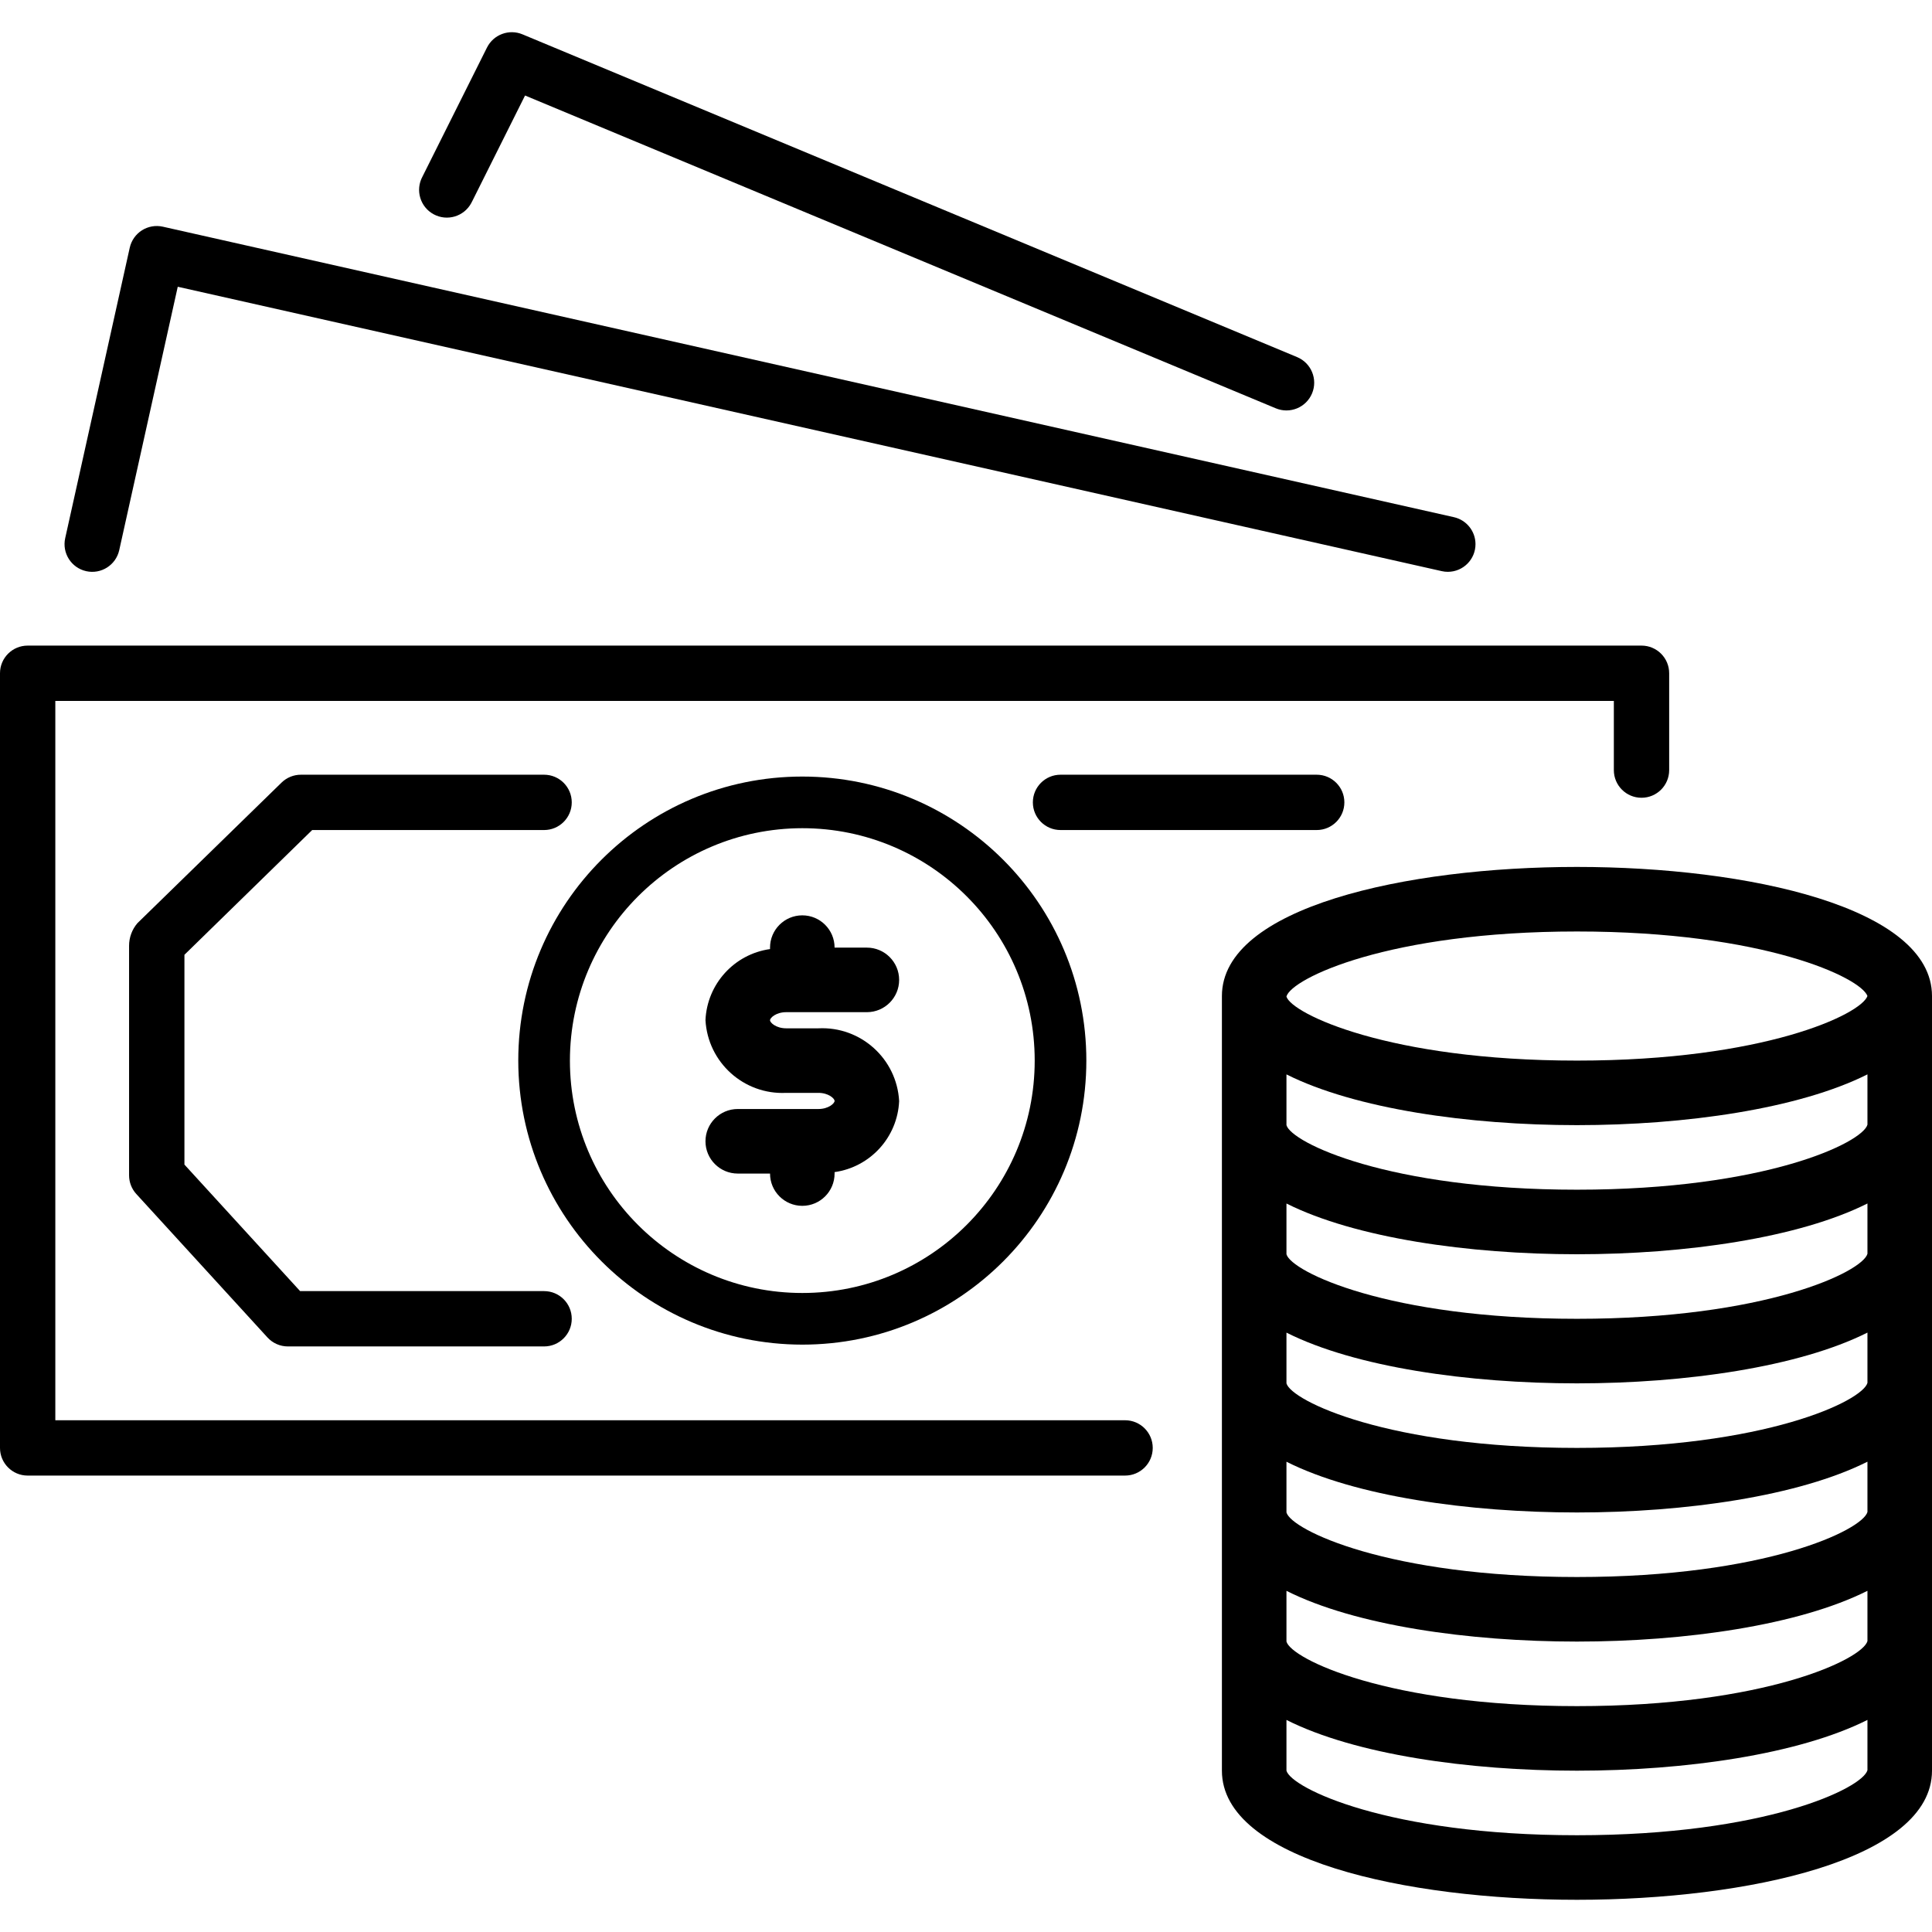
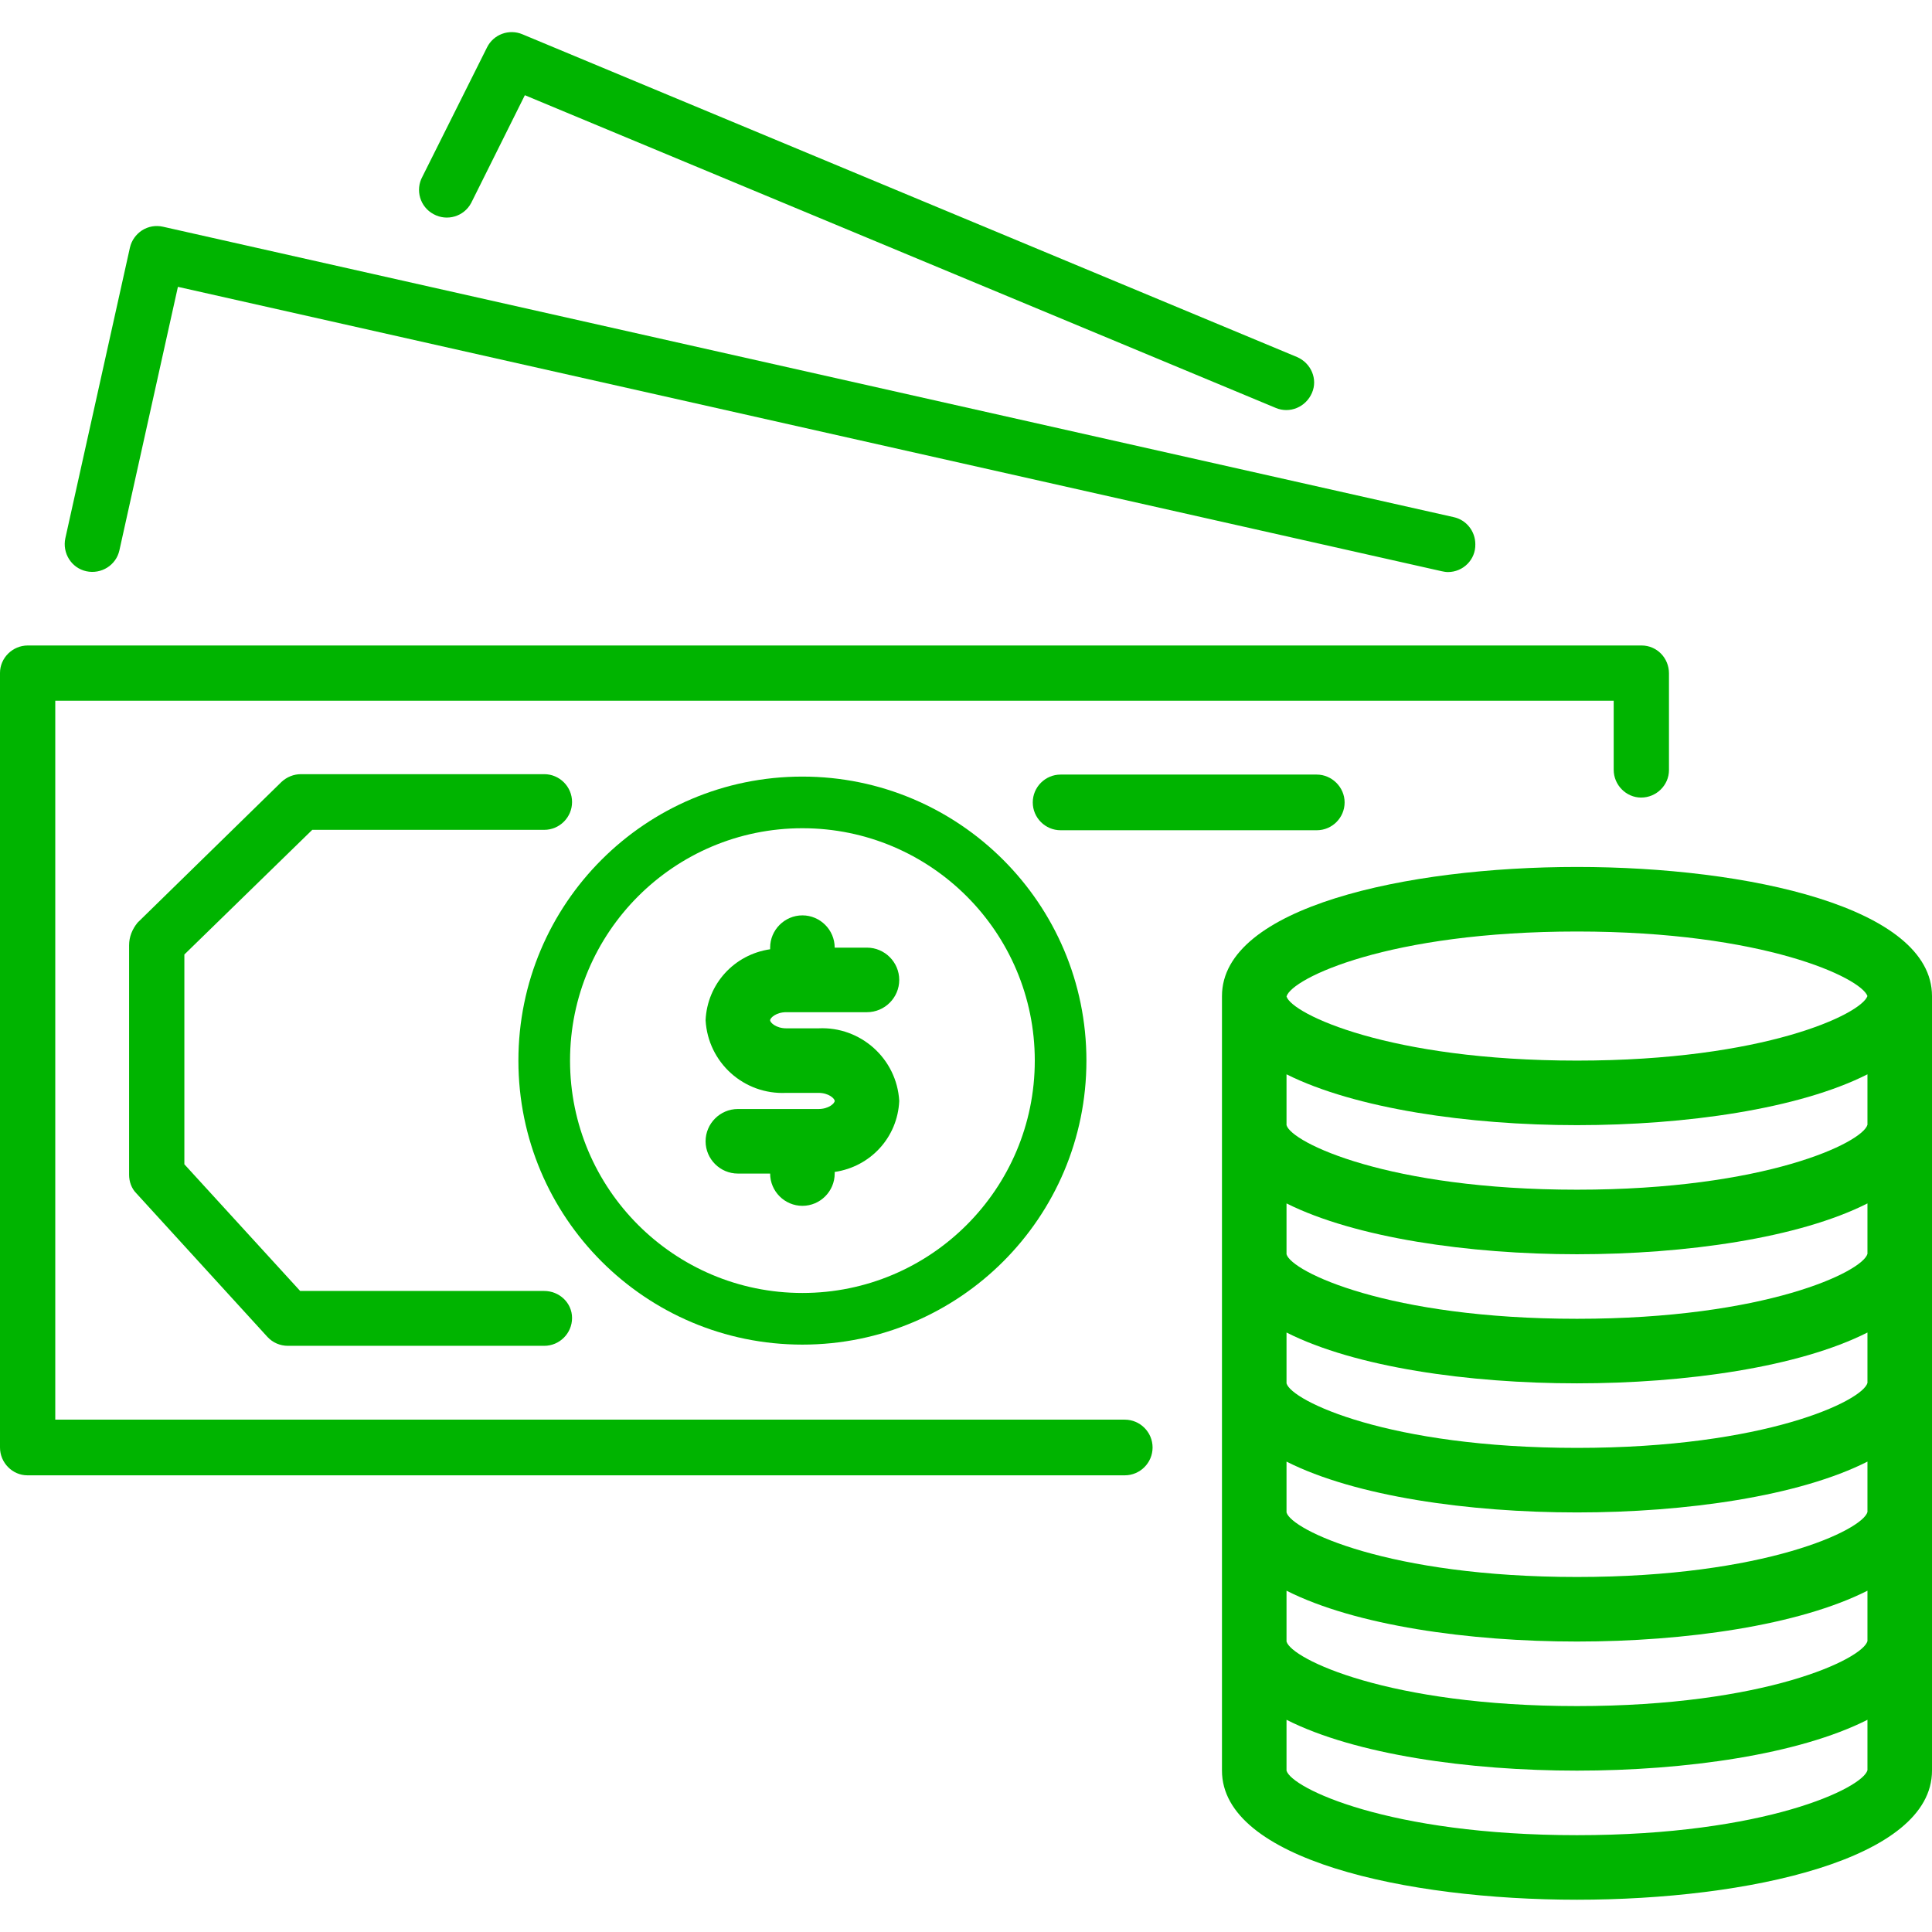
- <svg xmlns="http://www.w3.org/2000/svg" version="1.1" id="Capa_1" x="0px" y="0px" viewBox="0 0 478.856 478.856" style="enable-background:new 0 0 478.856 478.856;" xml:space="preserve">
+ <svg xmlns="http://www.w3.org/2000/svg" version="1.1" id="Capa_1" x="0px" y="0px" viewBox="0 0 478.9 478.9" style="enable-background:new 0 0 478.9 478.9;" xml:space="preserve">
+   <style type="text/css">
+ 	.st0{fill:#00B400;}
+ </style>
  <g>
    <g>
-       <path d="M406.872,160.017c-0.005,0-0.011,0-0.016,0h-400c-3.782-0.004-6.852,3.058-6.856,6.84c0,0.005,0,0.011,0,0.016v192    c-0.004,3.782,3.058,6.852,6.84,6.856c0.005,0,0.011,0,0.016,0h272c3.786,0,6.856-3.07,6.856-6.856    c0-3.786-3.07-6.856-6.856-6.856H13.712V173.729H400v17.144c-0.004,3.782,3.058,6.852,6.84,6.856c0.005,0,0.011,0,0.016,0    c3.782,0.004,6.852-3.058,6.856-6.84c0-0.005,0-0.011,0-0.016v-24C413.716,163.091,410.654,160.022,406.872,160.017z" />
+       <path class="st0" d="M406.9,160C406.9,160,406.9,160,406.9,160H6.9c-3.8,0-6.9,3.1-6.9,6.8c0,0,0,0,0,0v192c0,3.8,3.1,6.9,6.8,6.9    c0,0,0,0,0,0h272c3.8,0,6.9-3.1,6.9-6.9c0-3.8-3.1-6.9-6.9-6.9H13.7V173.7H400v17.1c0,3.8,3.1,6.9,6.8,6.9c0,0,0,0,0,0    c3.8,0,6.9-3.1,6.9-6.8c0,0,0,0,0,0v-24C413.7,163.1,410.7,160,406.9,160z" />
    </g>
  </g>
  <g>
    <g>
-       <path d="M360.36,128.185l-320-72c-1.776-0.397-3.637-0.075-5.176,0.896c-1.537,0.979-2.624,2.526-3.024,4.304l-16,72    c-0.822,3.698,1.51,7.362,5.208,8.184c3.698,0.822,7.362-1.51,8.184-5.208l14.504-65.288l313.296,70.488    c0.496,0.115,1.003,0.172,1.512,0.168c3.786-0.007,6.85-3.082,6.844-6.868C365.702,131.66,363.482,128.89,360.36,128.185z" />
+       <path class="st0" d="M360.4,128.2l-320-72c-1.8-0.4-3.6-0.1-5.2,0.9c-1.5,1-2.6,2.5-3,4.3l-16,72c-0.8,3.7,1.5,7.4,5.2,8.2    s7.4-1.5,8.2-5.2l14.5-65.3l313.3,70.5c0.5,0.1,1,0.2,1.5,0.2c3.8,0,6.9-3.1,6.8-6.9C365.7,131.7,363.5,128.9,360.4,128.2z" />
    </g>
  </g>
  <g>
    <g>
-       <path d="M321.504,88.513l-192-80c-3.337-1.391-7.182,0.038-8.8,3.272l-16,32c-1.807,3.342-0.563,7.517,2.78,9.324    c3.342,1.807,7.517,0.563,9.324-2.78c0.071-0.131,0.138-0.265,0.2-0.401v0.016l13.128-26.272l186.072,77.528    c3.504,1.462,7.53-0.192,8.992-3.696C326.662,94.002,325.008,89.976,321.504,88.513z" />
+       <path class="st0" d="M321.5,88.5l-192-80c-3.3-1.4-7.2,0-8.8,3.3l-16,32c-1.8,3.3-0.6,7.5,2.8,9.3c3.3,1.8,7.5,0.6,9.3-2.8    c0.1-0.1,0.1-0.3,0.2-0.4v0l13.1-26.3l186.1,77.5c3.5,1.5,7.5-0.2,9-3.7C326.7,94,325,90,321.5,88.5z" />
    </g>
  </g>
  <g>
    <g>
-       <path d="M326.352,192.017h-63.496c-3.786,0-6.856,3.07-6.856,6.856c0,3.786,3.07,6.856,6.856,6.856h63.496    c3.786,0,6.856-3.07,6.856-6.856S330.138,192.017,326.352,192.017z" />
+       <path class="st0" d="M326.4,192h-63.5c-3.8,0-6.9,3.1-6.9,6.9s3.1,6.9,6.9,6.9h63.5c3.8,0,6.9-3.1,6.9-6.9S330.1,192,326.4,192z" />
    </g>
  </g>
  <g>
    <g>
-       <path d="M198.856,192.473c-38.881,0-70.4,31.519-70.4,70.4c0.04,38.864,31.536,70.36,70.4,70.4c38.881,0,70.4-31.519,70.4-70.4    S237.737,192.473,198.856,192.473z M198.856,320.473c-31.812,0-57.6-25.788-57.6-57.6c0.035-31.797,25.803-57.565,57.6-57.6    c31.812,0,57.6,25.788,57.6,57.6C256.456,294.685,230.668,320.473,198.856,320.473z" />
+       <path class="st0" d="M198.9,192.5c-38.9,0-70.4,31.5-70.4,70.4c0,38.9,31.5,70.4,70.4,70.4c38.9,0,70.4-31.5,70.4-70.4    S237.7,192.5,198.9,192.5z M198.9,320.5c-31.8,0-57.6-25.8-57.6-57.6c0-31.8,25.8-57.6,57.6-57.6c31.8,0,57.6,25.8,57.6,57.6    C256.5,294.7,230.7,320.5,198.9,320.5z" />
    </g>
  </g>
  <g>
    <g>
-       <path d="M390.856,214.873c-42.4,0-88,10.016-88,32v192c0,21.984,45.6,32,88,32c42.4,0,88-10.016,88-32v-192    C478.856,224.889,433.256,214.873,390.856,214.873z M462.856,438.753c-1.208,4.44-25.2,16.12-72,16.12s-70.792-11.68-72-16    v-12.576c17.024,8.576,45.144,12.576,72,12.576c26.856,0,54.984-4.04,72-12.584V438.753z M462.856,406.753    c-1.208,4.44-25.2,16.12-72,16.12s-70.792-11.68-72-16v-12.576c17.024,8.576,45.144,12.576,72,12.576    c26.856,0,54.984-4.04,72-12.584V406.753z M462.856,374.753c-1.208,4.44-25.2,16.12-72,16.12s-70.792-11.68-72-16v-12.576    c17.024,8.576,45.144,12.576,72,12.576c26.856,0,54.984-4.04,72-12.584V374.753z M462.856,342.753    c-1.208,4.44-25.2,16.12-72,16.12s-70.792-11.68-72-16v-12.576c17.024,8.576,45.144,12.576,72,12.576    c26.856,0,54.984-4.04,72-12.584V342.753z M462.856,310.753c-1.208,4.44-25.2,16.12-72,16.12s-70.792-11.68-72-16v-12.576    c17.024,8.536,45.144,12.576,72,12.576c26.856,0,54.984-4.04,72-12.584V310.753z M462.856,278.753    c-1.208,4.44-25.2,16.12-72,16.12s-70.792-11.68-72-16v-12.576c17.024,8.536,45.144,12.576,72,12.576    c26.856,0,54.984-4.04,72-12.584V278.753z M390.856,262.873c-46.728,0-70.712-11.648-72-15.856v-0.048    c1.288-4.456,25.272-16.096,72-16.096c46.4,0,70.4,11.472,72,16C461.256,251.401,437.256,262.873,390.856,262.873z" />
+       <path class="st0" d="M390.9,214.9c-42.4,0-88,10-88,32v192c0,22,45.6,32,88,32s88-10,88-32v-192    C478.9,224.9,433.3,214.9,390.9,214.9z M462.9,438.8c-1.2,4.4-25.2,16.1-72,16.1s-70.8-11.7-72-16v-12.6c17,8.6,45.1,12.6,72,12.6    s55-4,72-12.6V438.8z M462.9,406.8c-1.2,4.4-25.2,16.1-72,16.1s-70.8-11.7-72-16v-12.6c17,8.6,45.1,12.6,72,12.6s55-4,72-12.6    V406.8z M462.9,374.8c-1.2,4.4-25.2,16.1-72,16.1s-70.8-11.7-72-16v-12.6c17,8.6,45.1,12.6,72,12.6s55-4,72-12.6V374.8z     M462.9,342.8c-1.2,4.4-25.2,16.1-72,16.1s-70.8-11.7-72-16v-12.6c17,8.6,45.1,12.6,72,12.6s55-4,72-12.6V342.8z M462.9,310.8    c-1.2,4.4-25.2,16.1-72,16.1s-70.8-11.7-72-16v-12.6c17,8.5,45.1,12.6,72,12.6s55-4,72-12.6V310.8z M462.9,278.8    c-1.2,4.4-25.2,16.1-72,16.1s-70.8-11.7-72-16v-12.6c17,8.5,45.1,12.6,72,12.6s55-4,72-12.6V278.8z M390.9,262.9    c-46.7,0-70.7-11.6-72-15.9v0c1.3-4.5,25.3-16.1,72-16.1c46.4,0,70.4,11.5,72,16C461.3,251.4,437.3,262.9,390.9,262.9z" />
    </g>
  </g>
  <g>
    <g>
-       <path d="M134.856,320.009H74.384l-28.672-31.36v-52l31.664-30.92h57.48c3.786,0,6.856-3.07,6.856-6.856    c0-3.786-3.07-6.856-6.856-6.856H74.592c-1.792-0.004-3.515,0.694-4.8,1.944l-35.736,34.856c-1.335,1.56-2.067,3.547-2.064,5.6    v56.896c0,1.711,0.639,3.36,1.792,4.624l32.504,35.552c1.299,1.422,3.137,2.233,5.064,2.232h63.504    c3.786,0,6.856-3.07,6.856-6.856C141.712,323.079,138.643,320.009,134.856,320.009z" />
+       <path class="st0" d="M134.9,320H74.4l-28.7-31.4v-52l31.7-30.9h57.5c3.8,0,6.9-3.1,6.9-6.9s-3.1-6.9-6.9-6.9H74.6    c-1.8,0-3.5,0.7-4.8,1.9l-35.7,34.9c-1.3,1.6-2.1,3.5-2.1,5.6v56.9c0,1.7,0.6,3.4,1.8,4.6l32.5,35.6c1.3,1.4,3.1,2.2,5.1,2.2h63.5    c3.8,0,6.9-3.1,6.9-6.9S138.6,320,134.9,320z" />
    </g>
  </g>
  <g>
    <g>
-       <path d="M202.856,254.873h-8c-2.488,0-4-1.392-4-2c0-0.608,1.512-2,4-2h20c4.418,0,8-3.582,8-8s-3.582-8-8-8h-8    c0-4.418-3.582-8-8-8s-8,3.582-8,8v0.36c-8.873,1.253-15.595,8.648-16,17.6c0.573,10.489,9.507,18.548,20,18.04h8    c2.488,0,4,1.392,4,2c0,0.608-1.512,2-4,2h-20c-4.418,0-8,3.582-8,8s3.582,8,8,8h8c0,4.418,3.582,8,8,8s8-3.582,8-8v-0.36    c8.873-1.253,15.595-8.648,16-17.6C222.283,262.424,213.349,254.365,202.856,254.873z" />
+       <path class="st0" d="M202.9,254.9h-8c-2.5,0-4-1.4-4-2s1.5-2,4-2h20c4.4,0,8-3.6,8-8s-3.6-8-8-8h-8c0-4.4-3.6-8-8-8s-8,3.6-8,8    v0.4c-8.9,1.3-15.6,8.6-16,17.6c0.6,10.5,9.5,18.5,20,18h8c2.5,0,4,1.4,4,2s-1.5,2-4,2h-20c-4.4,0-8,3.6-8,8s3.6,8,8,8h8    c0,4.4,3.6,8,8,8s8-3.6,8-8v-0.4c8.9-1.3,15.6-8.6,16-17.6C222.3,262.4,213.3,254.4,202.9,254.9z" />
    </g>
  </g>
-   <g>
- </g>
-   <g>
- </g>
-   <g>
- </g>
-   <g>
- </g>
-   <g>
- </g>
-   <g>
- </g>
-   <g>
- </g>
-   <g>
- </g>
-   <g>
- </g>
-   <g>
- </g>
-   <g>
- </g>
-   <g>
- </g>
-   <g>
- </g>
-   <g>
- </g>
-   <g>
- </g>
</svg>
